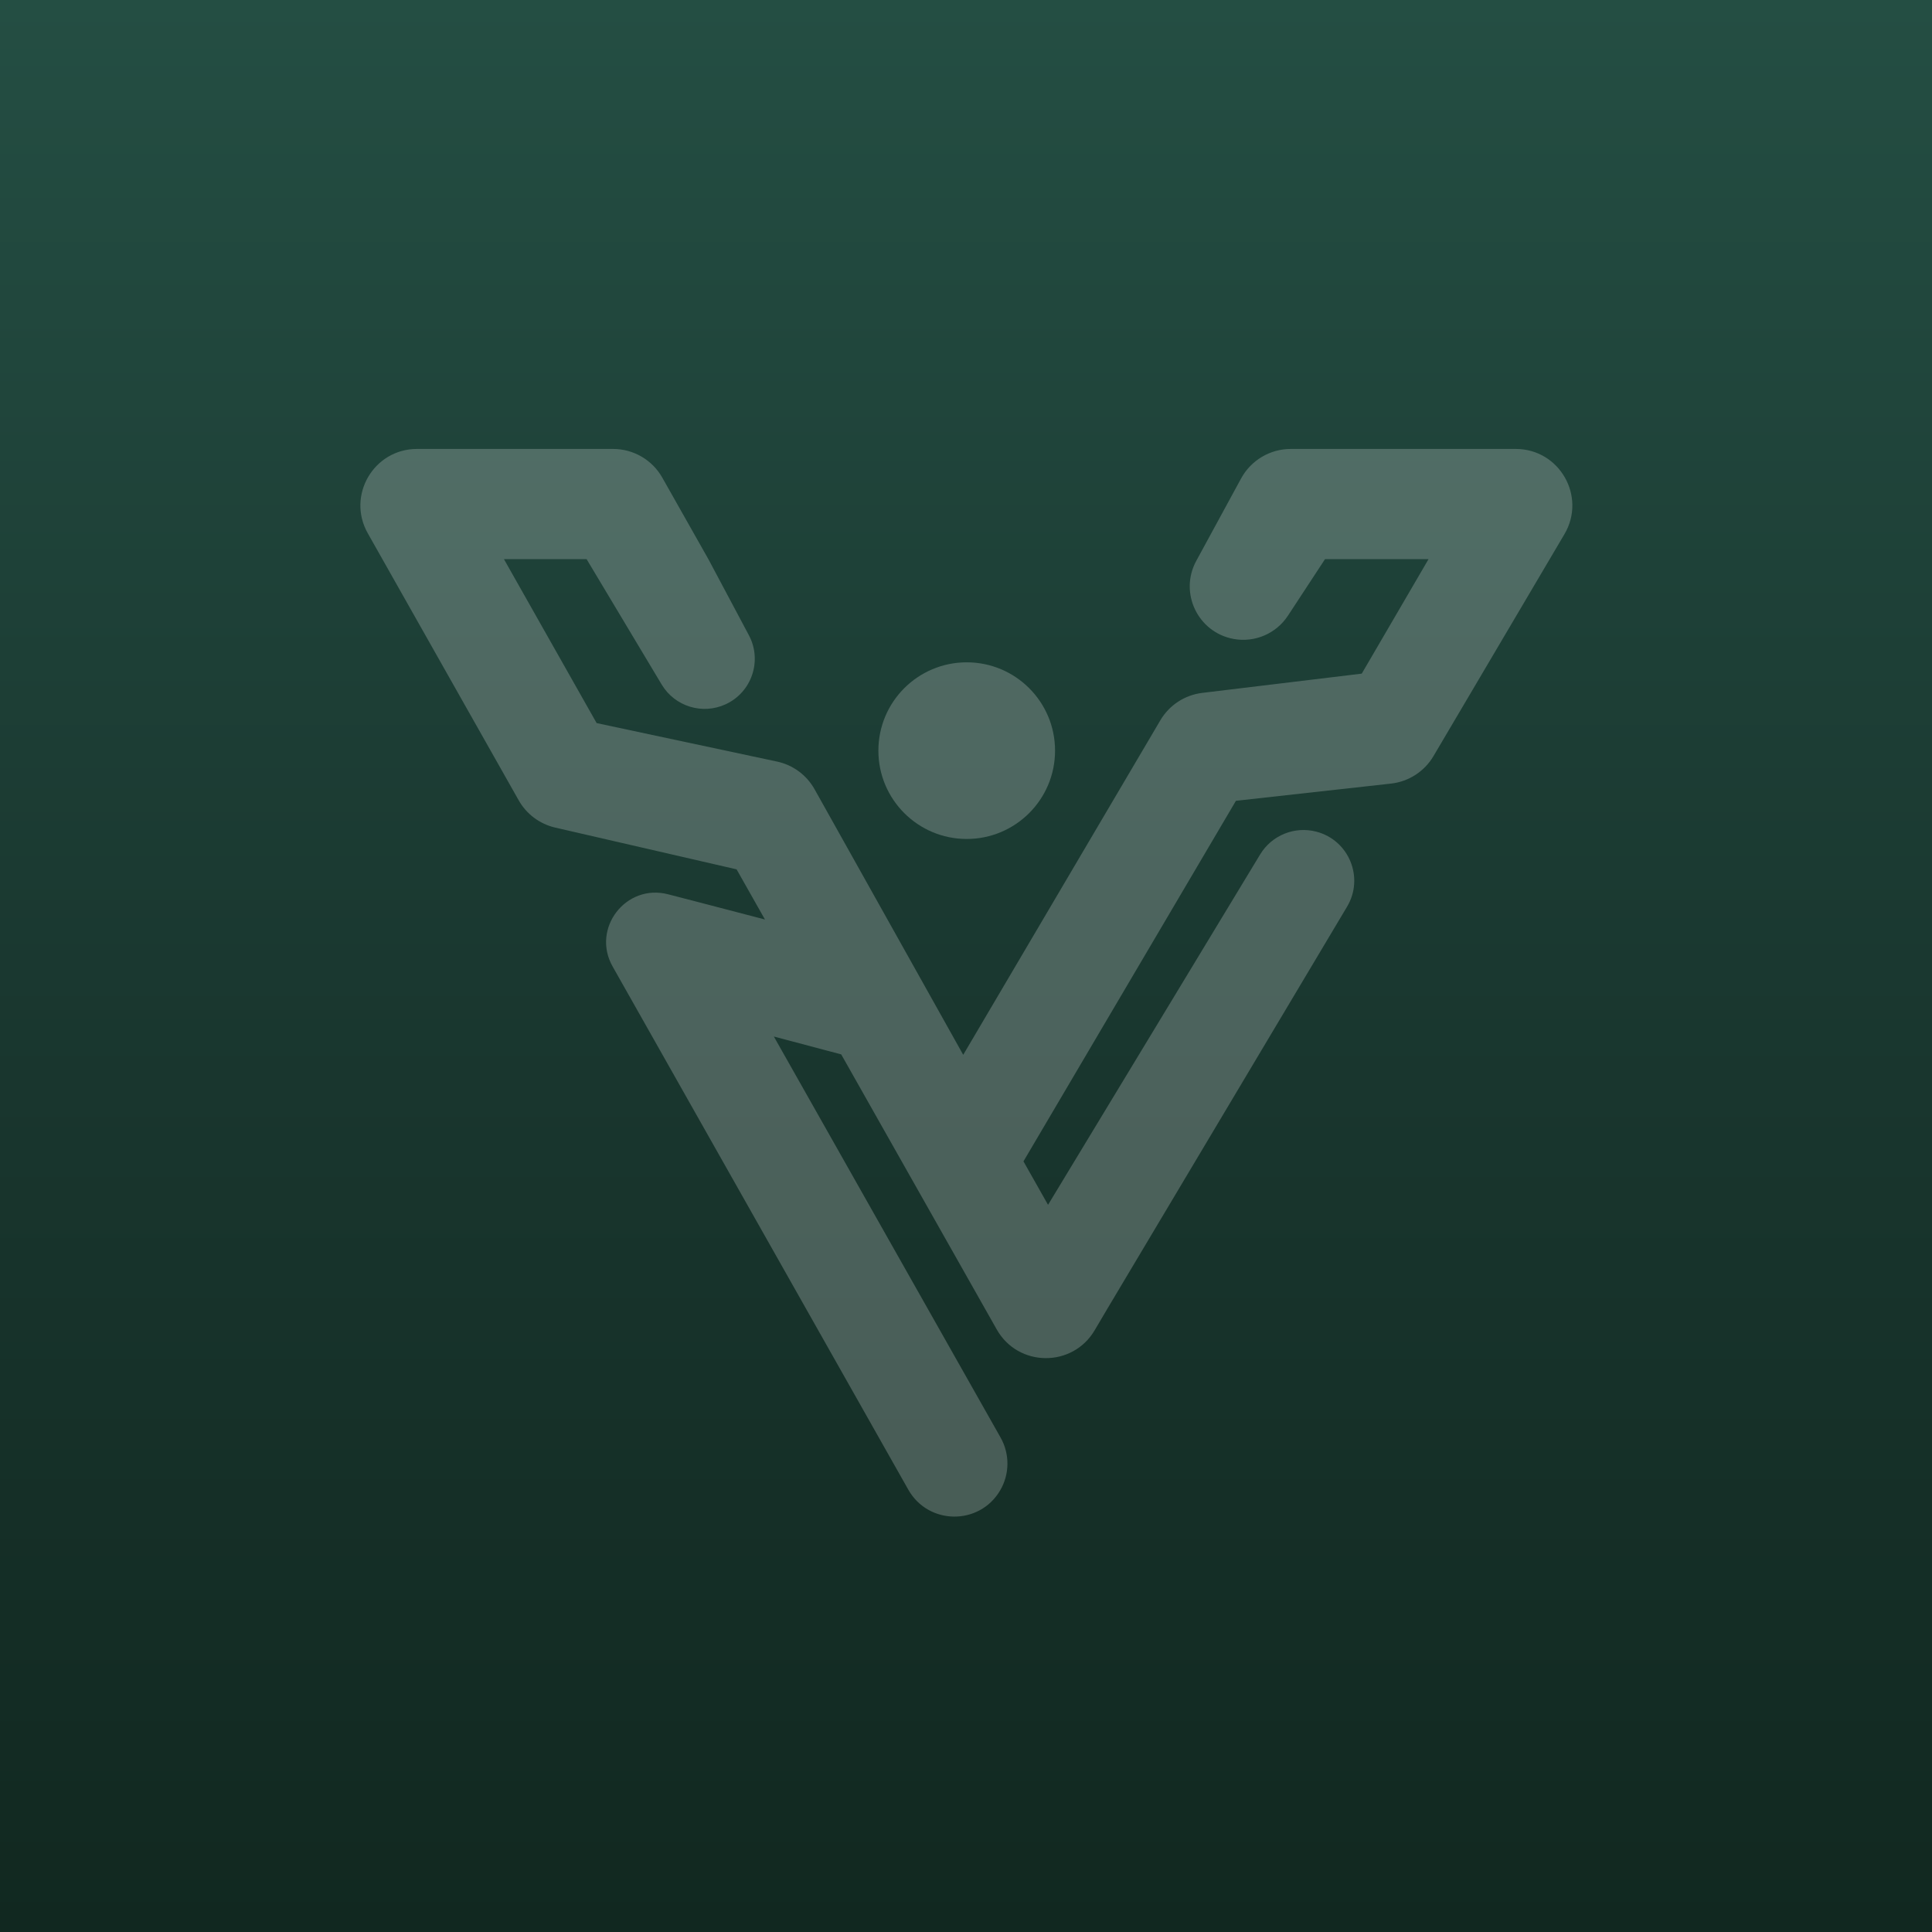
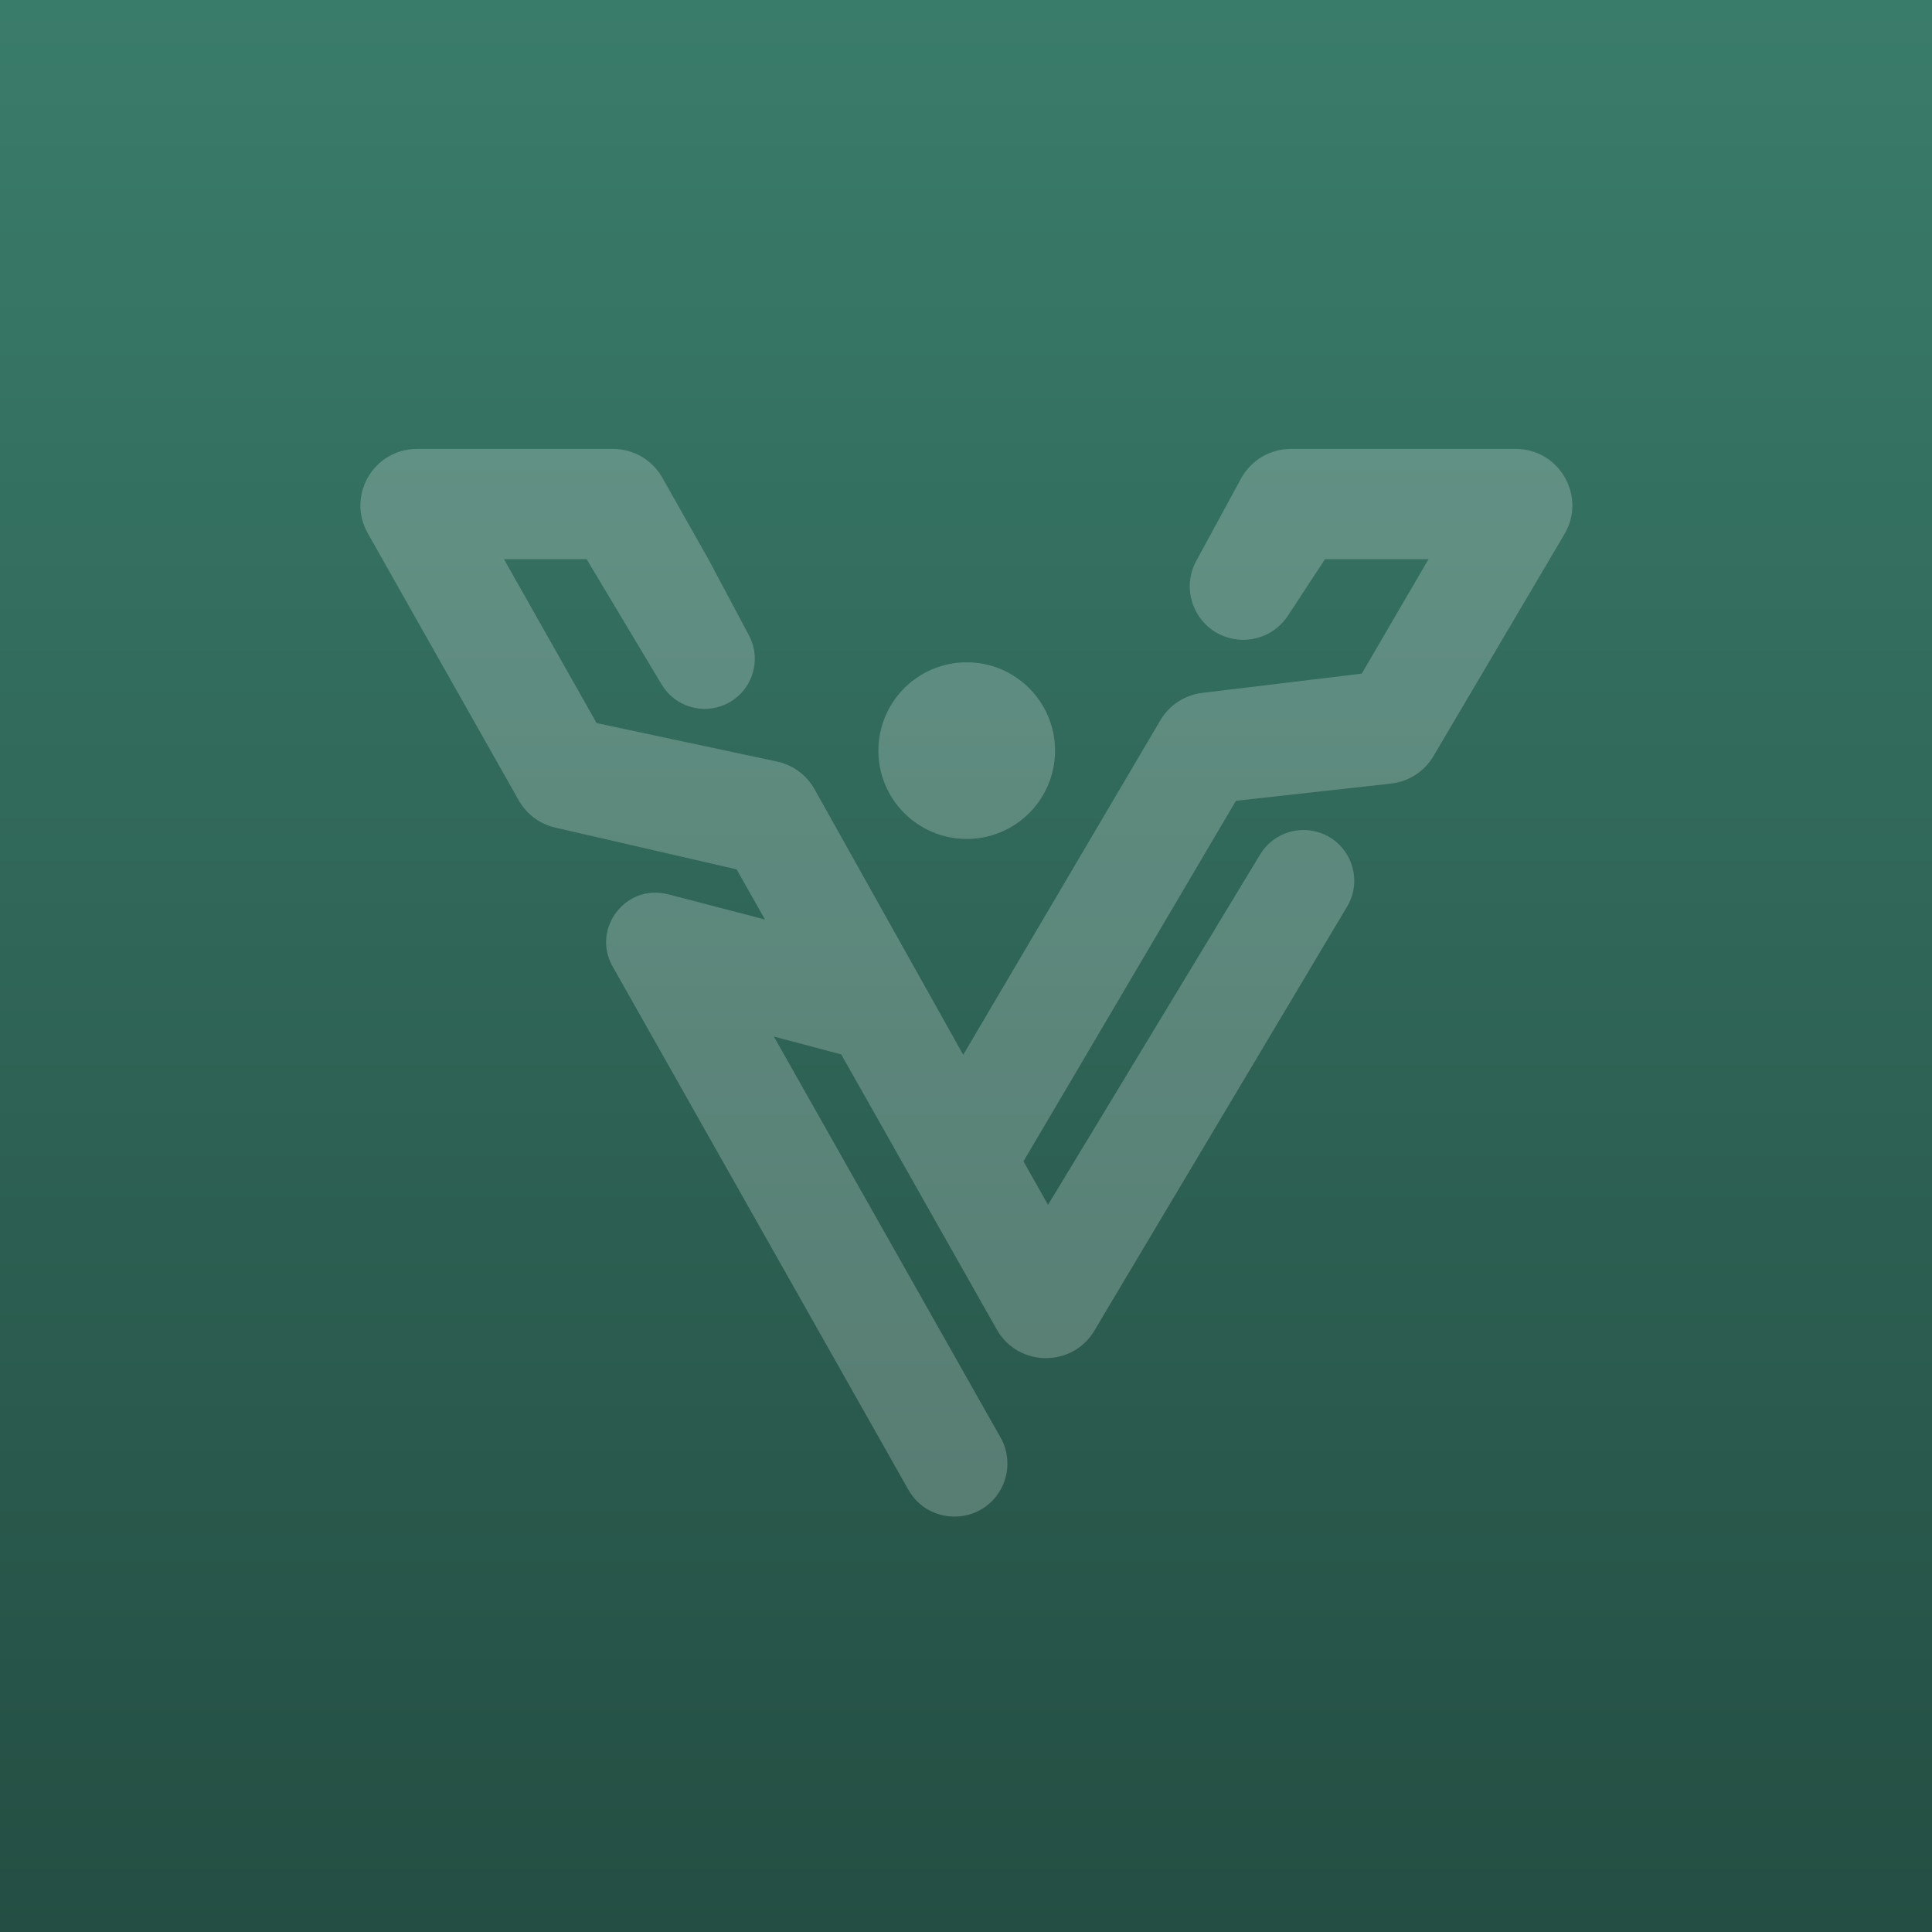
<svg xmlns="http://www.w3.org/2000/svg" width="1024" height="1024" viewBox="0 0 1024 1024">
  <defs>
    <linearGradient id="bg" x1="0" y1="0" x2="0" y2="1024" gradientUnits="userSpaceOnUse">
-       <stop offset="0" stop-color="#244e43" />
-       <stop offset="0.5" stop-color="#1a3830" />
-       <stop offset="1" stop-color="#112820" />
+       <stop offset="0" stop-color="#3A7C6A" />
+       <stop offset="1" stop-color="#244E43" />
    </linearGradient>
  </defs>
  <rect width="1024" height="1024" fill="url(#bg)" />
  <g transform="translate(-157.59, -49.92) scale(0.39434)">
    <path d="M2180.53 878.149H2319.67L2229.92 1032L2015.56 1057.88C1992.06 1060.72 1971.22 1074.35 1959.2 1094.74L1694.26 1544.33L1494.46 1187.38C1483.78 1168.29 1465.4 1154.74 1444.01 1150.18L1201.55 1098.47L1076.98 878.149H1188.08L1288.95 1046.63C1306.61 1076.13 1343.65 1087.59 1374.89 1073.22C1410.08 1057.04 1424.4 1014.58 1406.19 980.393L1351.75 878.149L1289.8 768.586C1276.32 744.743 1251.05 730 1223.65 730H960.097C901.915 730 865.319 792.705 893.943 843.351L1096.8 1202.28C1107.3 1220.85 1125.12 1234.15 1145.91 1238.94L1389.67 1295.06L1427.79 1362.48L1337.49 1338.91L1297.58 1328.58C1240.79 1313.88 1194.18 1374.57 1223.04 1425.64L1620.46 2128.82C1647.43 2176.54 1715.95 2177.18 1743.81 2129.97C1756.75 2108.05 1757 2080.9 1744.47 2058.74L1439.74 1519.76L1530.29 1543.78L1739.29 1913.43C1768.07 1964.33 1841.16 1965.01 1870.88 1914.65L1887.61 1886.3L2210.19 1345.22C2233.4 1306.3 2212.86 1256 2169.04 1244.44C2139.81 1236.72 2108.99 1249.18 2093.34 1275.04L1808.27 1745.97L1775.24 1687.54L2060.8 1202.94L2269.26 1179.79C2293.02 1177.15 2314.16 1163.47 2326.31 1142.88L2502.34 844.581C2532.23 793.935 2495.71 730 2436.9 730H2134.51C2106.68 730 2081.07 745.219 2067.76 769.669L2007.52 880.394C1984.17 923.313 2009.56 976.515 2057.62 985.366C2086.05 990.604 2114.86 978.287 2130.71 954.112L2180.53 878.149Z" fill="rgba(255,255,255,0.22)" />
    <path d="M1817.7 1135.51C1817.7 1201.07 1764.54 1254.22 1698.97 1254.22C1633.4 1254.22 1580.24 1201.07 1580.24 1135.51C1580.24 1069.95 1633.4 1016.8 1698.97 1016.8C1764.54 1016.8 1817.7 1069.95 1817.7 1135.51Z" fill="rgba(255,255,255,0.22)" />
  </g>
</svg>
